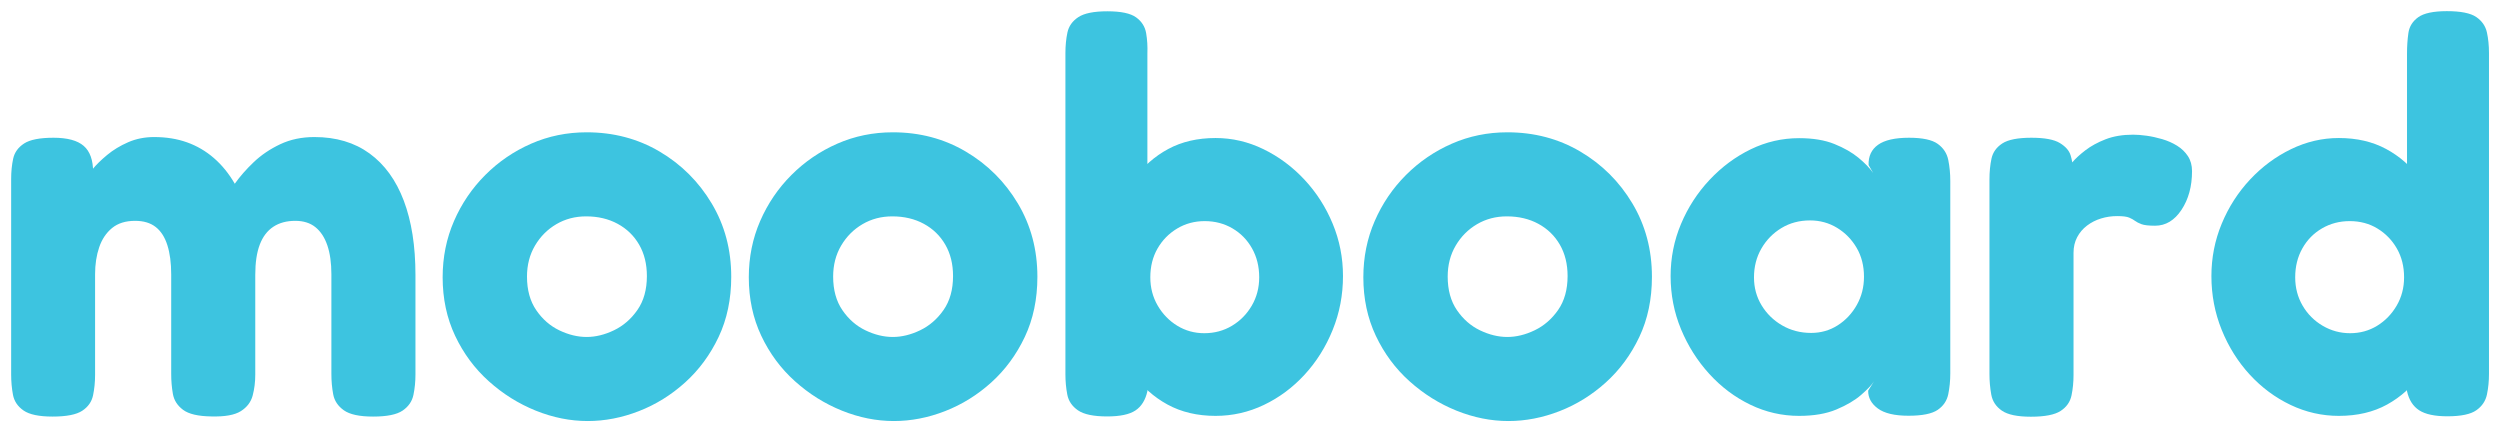
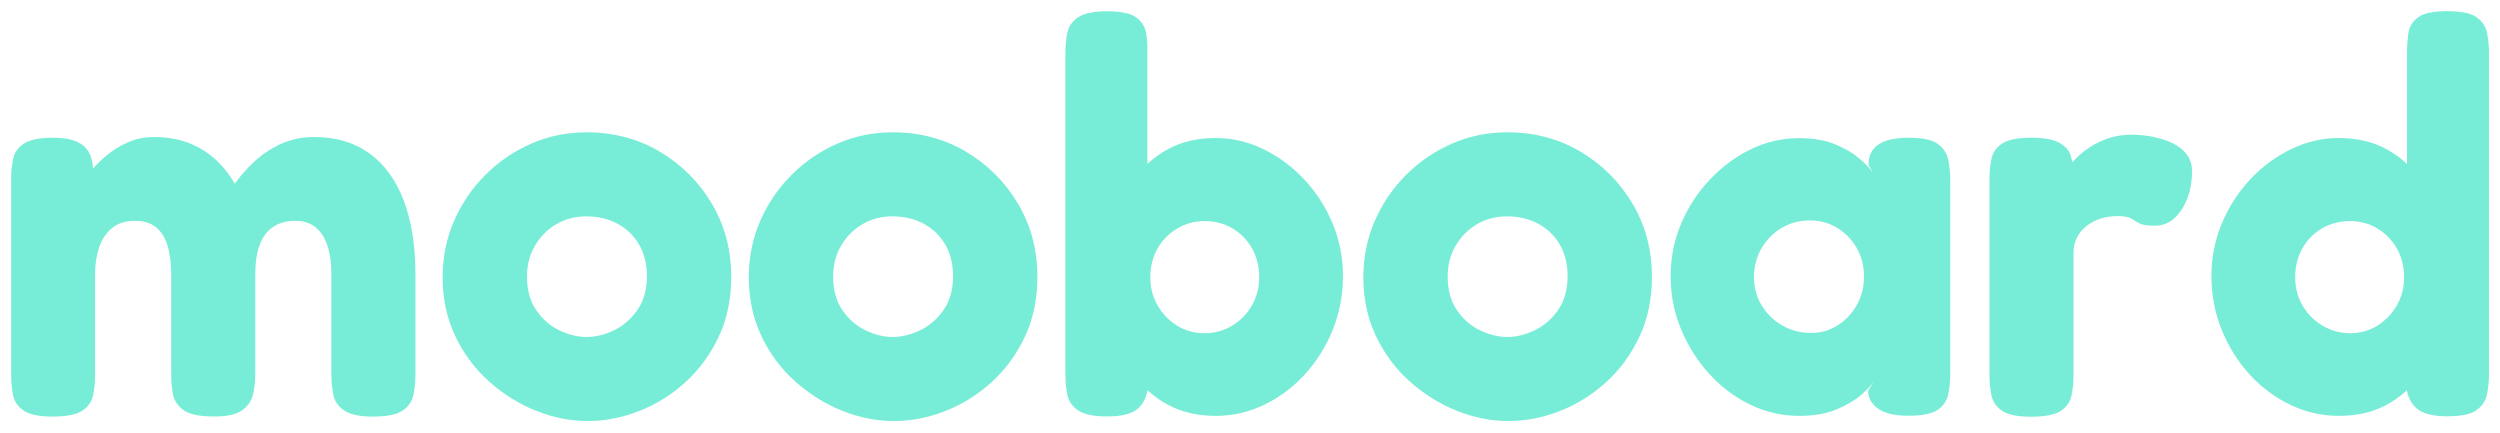
<svg xmlns="http://www.w3.org/2000/svg" viewBox="0 0 4483 775">
-   <g fill="#3DC4E0">
+   <g fill="#77EDD7">
    <path transform="translate(-19.75,737.75) scale(1,-1)" d="M114 -9.25Q77.75 -9.25 62.0 1.625Q46.25 12.5 43.0 29.875Q39.75 47.25 39.75 66.5V416.75Q39.75 436.5 43.375 453.25Q47 470 62.875 480.375Q78.75 490.75 115.75 490.75Q153 490.75 169.875 476.125Q186.75 461.5 186.75 428.75L174 417.5Q176.25 422.75 186.0 434.625Q195.75 446.5 211.875 459.875Q228 473.25 249.375 482.625Q270.75 492 296.25 492Q328.5 492 355.125 482.5Q381.75 473 403.375 454.25Q425 435.5 440.75 408.25Q454.75 428 474.875 447.125Q495 466.25 522.25 479.125Q549.5 492 583.5 492Q642 492 682.5 462.5Q723 433 743.875 377.75Q764.75 322.5 764.75 244.75V66.25Q764.75 47 761.125 29.625Q757.5 12.25 741.75 1.5Q726 -9.25 688.75 -9.25Q652.25 -9.25 636.375 2.0Q620.5 13.25 617.25 30.625Q614 48 614 67.25V245.75Q614 276.5 606.75 297.75Q599.5 319 585.375 330.375Q571.25 341.75 549.25 341.75Q526 341.75 509.875 331.125Q493.75 320.5 485.625 299.25Q477.5 278 477.5 245V66Q477.5 46.25 472.875 28.625Q468.25 11 451.625 0.5Q435 -10 398.5 -9Q363.25 -8.5 348.0 2.875Q332.75 14.25 329.75 31.5Q326.75 48.75 326.75 67.25V245.75Q326.75 276.5 319.875 298.125Q313 319.75 298.875 330.75Q284.75 341.75 262 341.75Q236.5 341.75 220.75 328.875Q205 316 197.625 294.375Q190.25 272.75 190.25 245.75V65.5Q190.25 46.25 186.625 28.875Q183 11.5 167.125 1.125Q151.25 -9.25 114 -9.25Z" />
    <path transform="translate(773.25,737.75) scale(1,-1)" d="M280.75 -17.25Q233.75 -17.25 187.5 1.375Q141.25 20 103.25 54.125Q65.25 88.25 42.875 135.625Q20.5 183 20.5 240.5Q20.5 294.5 40.875 341.375Q61.25 388.25 97.0 424.0Q132.75 459.75 179.25 480.125Q225.75 500.5 278.75 500.5Q351 500.5 409.5 466.0Q468 431.5 503.0 372.875Q538 314.25 538 241.5Q538 181.25 515.375 133.5Q492.75 85.75 455.375 52.0Q418 18.25 372.375 0.5Q326.75 -17.25 280.75 -17.25ZM278.75 133.5Q302.75 133.5 327.75 145.5Q352.75 157.5 369.75 181.875Q386.75 206.25 386.75 242.75Q386.75 275 372.875 299.0Q359 323 334.375 336.375Q309.75 349.75 277.75 349.75Q248.25 349.75 224.375 335.75Q200.5 321.75 186.125 297.375Q171.75 273 171.75 241.75Q171.75 205.75 188.375 181.5Q205 157.25 229.75 145.375Q254.5 133.5 278.75 133.5Z" />
    <path transform="translate(1322.25,737.75) scale(1,-1)" d="M280.75 -17.25Q233.75 -17.25 187.5 1.375Q141.25 20 103.25 54.125Q65.25 88.25 42.875 135.625Q20.5 183 20.5 240.5Q20.5 294.5 40.875 341.375Q61.25 388.25 97.0 424.0Q132.75 459.75 179.25 480.125Q225.75 500.5 278.75 500.5Q351 500.5 409.5 466.0Q468 431.5 503.0 372.875Q538 314.25 538 241.5Q538 181.25 515.375 133.5Q492.75 85.75 455.375 52.0Q418 18.25 372.375 0.5Q326.75 -17.25 280.75 -17.25ZM278.75 133.5Q302.75 133.5 327.75 145.5Q352.75 157.5 369.75 181.875Q386.75 206.25 386.75 242.75Q386.75 275 372.875 299.0Q359 323 334.375 336.375Q309.75 349.75 277.75 349.75Q248.25 349.75 224.375 335.75Q200.5 321.75 186.125 297.375Q171.75 273 171.75 241.75Q171.75 205.75 188.375 181.5Q205 157.25 229.75 145.375Q254.5 133.5 278.75 133.5Z" />
    <path transform="translate(1871.25,737.75) scale(1,-1)" d="M308.5 -8Q259.5 -8 222.25 12.375Q185 32.75 160.25 68.0Q135.5 103.25 123.125 148.25Q110.75 193.25 111.5 243.5Q112.25 293 125.0 337.75Q137.75 382.5 162.5 416.75Q187.25 451 223.75 470.625Q260.25 490.25 308.5 490.25Q353.25 490.25 394.375 470.25Q435.5 450.25 467.75 415.75Q500 381.25 518.5 336.625Q537 292 537 242.75Q537 191.75 518.5 146.125Q500 100.5 468.125 65.875Q436.25 31.25 395.125 11.625Q354 -8 308.5 -8ZM288.25 140.25Q315.75 140.25 338.0 153.625Q360.25 167 373.5 189.75Q386.75 212.5 386.75 240.5Q386.75 269.5 373.875 292.375Q361 315.25 338.75 328.25Q316.5 341.25 289 341.25Q261.75 341.25 239.5 327.875Q217.25 314.5 204.375 292.0Q191.5 269.5 191.5 240.5Q191.5 212.5 204.75 189.75Q218 167 239.875 153.625Q261.75 140.25 288.25 140.25ZM114 -9Q77.75 -9 61.875 1.875Q46 12.75 42.625 30.125Q39.25 47.5 39.25 66.75V642.25Q39.25 662.5 42.875 679.5Q46.5 696.5 62.375 707.0Q78.25 717.5 114.5 717.5Q151 717.5 166.0 706.625Q181 695.75 184.0 678.375Q187 661 186.25 641.75V36.25Q181 12.5 164.875 1.75Q148.75 -9 114 -9Z" />
    <path transform="translate(2424.25,737.75) scale(1,-1)" d="M280.75 -17.25Q233.75 -17.25 187.5 1.375Q141.25 20 103.25 54.125Q65.25 88.25 42.875 135.625Q20.5 183 20.5 240.5Q20.5 294.5 40.875 341.375Q61.25 388.25 97.0 424.0Q132.75 459.75 179.25 480.125Q225.75 500.5 278.75 500.5Q351 500.5 409.5 466.0Q468 431.5 503.0 372.875Q538 314.25 538 241.5Q538 181.25 515.375 133.5Q492.75 85.75 455.375 52.0Q418 18.25 372.375 0.5Q326.75 -17.25 280.75 -17.25ZM278.75 133.5Q302.75 133.5 327.75 145.5Q352.75 157.5 369.75 181.875Q386.75 206.25 386.75 242.75Q386.75 275 372.875 299.0Q359 323 334.375 336.375Q309.75 349.75 277.75 349.75Q248.25 349.75 224.375 335.75Q200.5 321.75 186.125 297.375Q171.75 273 171.75 241.75Q171.75 205.75 188.375 181.5Q205 157.25 229.75 145.375Q254.5 133.5 278.75 133.5Z" />
    <path transform="translate(2973.25,737.75) scale(1,-1)" d="M449 -7.75Q411.75 -7.75 394.125 5.25Q376.5 18.25 376.75 37.25L387.25 54Q380.75 44 364.0 29.5Q347.25 15 319.875 3.5Q292.5 -8 253 -8Q207 -8 165.5 12.0Q124 32 91.875 67.25Q59.75 102.5 41.125 147.5Q22.5 192.5 22.5 242.75Q22.5 291.75 41.125 336.125Q59.75 380.5 92.375 415.25Q125 450 166.125 470.0Q207.25 490 253 490Q290.25 490 316.25 479.5Q342.25 469 359.5 454.75Q376.75 440.5 385.75 427.5L377.5 441.75Q376.75 465.5 394.5 478.125Q412.25 490.75 450 490.75Q486.25 490.75 501.5 479.75Q516.75 468.75 520.375 451.0Q524 433.25 524 413.25V68Q524 48.5 520.375 30.875Q516.75 13.25 501.375 2.75Q486 -7.75 449 -7.75ZM274.5 140.75Q300.75 140.75 322.125 154.375Q343.5 168 356.375 190.875Q369.25 213.75 369.25 241.5Q369.25 270.75 356.125 293.25Q343 315.75 321.125 329.125Q299.25 342.5 272.5 342.5Q243.75 342.5 221.125 328.75Q198.5 315 185.25 292.0Q172 269 172 240.25Q172 212.75 185.625 190.25Q199.25 167.75 222.5 154.25Q245.75 140.75 274.5 140.75Z" />
    <path transform="translate(3526.25,737.75) scale(1,-1)" d="M115.5 -9.5Q79.25 -9.5 63.5 1.375Q47.75 12.25 44.5 30.125Q41.25 48 41.25 67.25V416Q41.25 436.25 44.875 453.25Q48.5 470.25 64.25 480.5Q80 490.75 116.5 490.75Q152 490.75 167.5 481.25Q183 471.75 186.75 459.25Q190.5 446.75 190.5 437.75L178.5 431.75Q181 436 189.5 446.25Q198 456.5 213.125 468.125Q228.25 479.75 249.5 488.0Q270.75 496.25 298.75 496.25Q309.5 496.25 323.0 494.375Q336.5 492.5 351.0 488.25Q365.5 484 377.625 476.5Q389.75 469 397.125 457.75Q404.5 446.5 404.5 430.75Q404.5 390 385.625 361.5Q366.75 333 338.25 333Q321.25 333 313.875 335.75Q306.5 338.5 302.375 341.625Q298.25 344.75 291.875 347.5Q285.5 350.25 270.25 350.25Q255.25 350.25 241.375 346.0Q227.5 341.75 216.25 333.25Q205 324.75 198.5 312.375Q192 300 192 284.5V65.25Q192 46 188.375 28.625Q184.75 11.25 168.875 0.875Q153 -9.5 115.5 -9.5Z" />
    <path transform="translate(3939.25,737.75) scale(1,-1)" d="M254.75 -8Q209.5 -8 168.25 11.625Q127 31.25 95.125 65.875Q63.25 100.5 44.75 146.125Q26.25 191.75 26.25 242.75Q26.25 292 44.75 336.625Q63.25 381.25 95.5 415.75Q127.75 450.25 169.0 470.25Q210.25 490.25 254.75 490.25Q303 490.25 339.5 470.625Q376 451 400.75 416.75Q425.5 382.5 438.25 337.75Q451 293 451.75 243.5Q452.5 193.25 440.125 148.25Q427.75 103.25 403.0 68.0Q378.25 32.75 341.375 12.375Q304.5 -8 254.75 -8ZM275 140.25Q301.75 140.25 323.5 153.625Q345.25 167 358.5 189.75Q371.75 212.5 371.75 240.5Q371.75 269.5 358.875 292.0Q346 314.5 324.125 327.875Q302.25 341.25 274.25 341.25Q247 341.25 224.625 328.25Q202.25 315.25 189.375 292.375Q176.5 269.5 176.5 240.5Q176.5 212.5 189.75 189.75Q203 167 225.75 153.625Q248.5 140.25 275 140.25ZM449.5 -8.75Q415.5 -8.75 398.875 2.0Q382.25 12.75 377 36.25V641.75Q377 661.25 379.5 678.625Q382 696 397.125 706.875Q412.25 717.75 448.5 717.75Q485.75 717.75 501.125 707.25Q516.5 696.75 520.25 679.75Q524 662.75 524 642.75V67.25Q524 48 520.375 30.5Q516.75 13 501.375 2.125Q486 -8.75 449.5 -8.75Z" />
  </g>
</svg>
